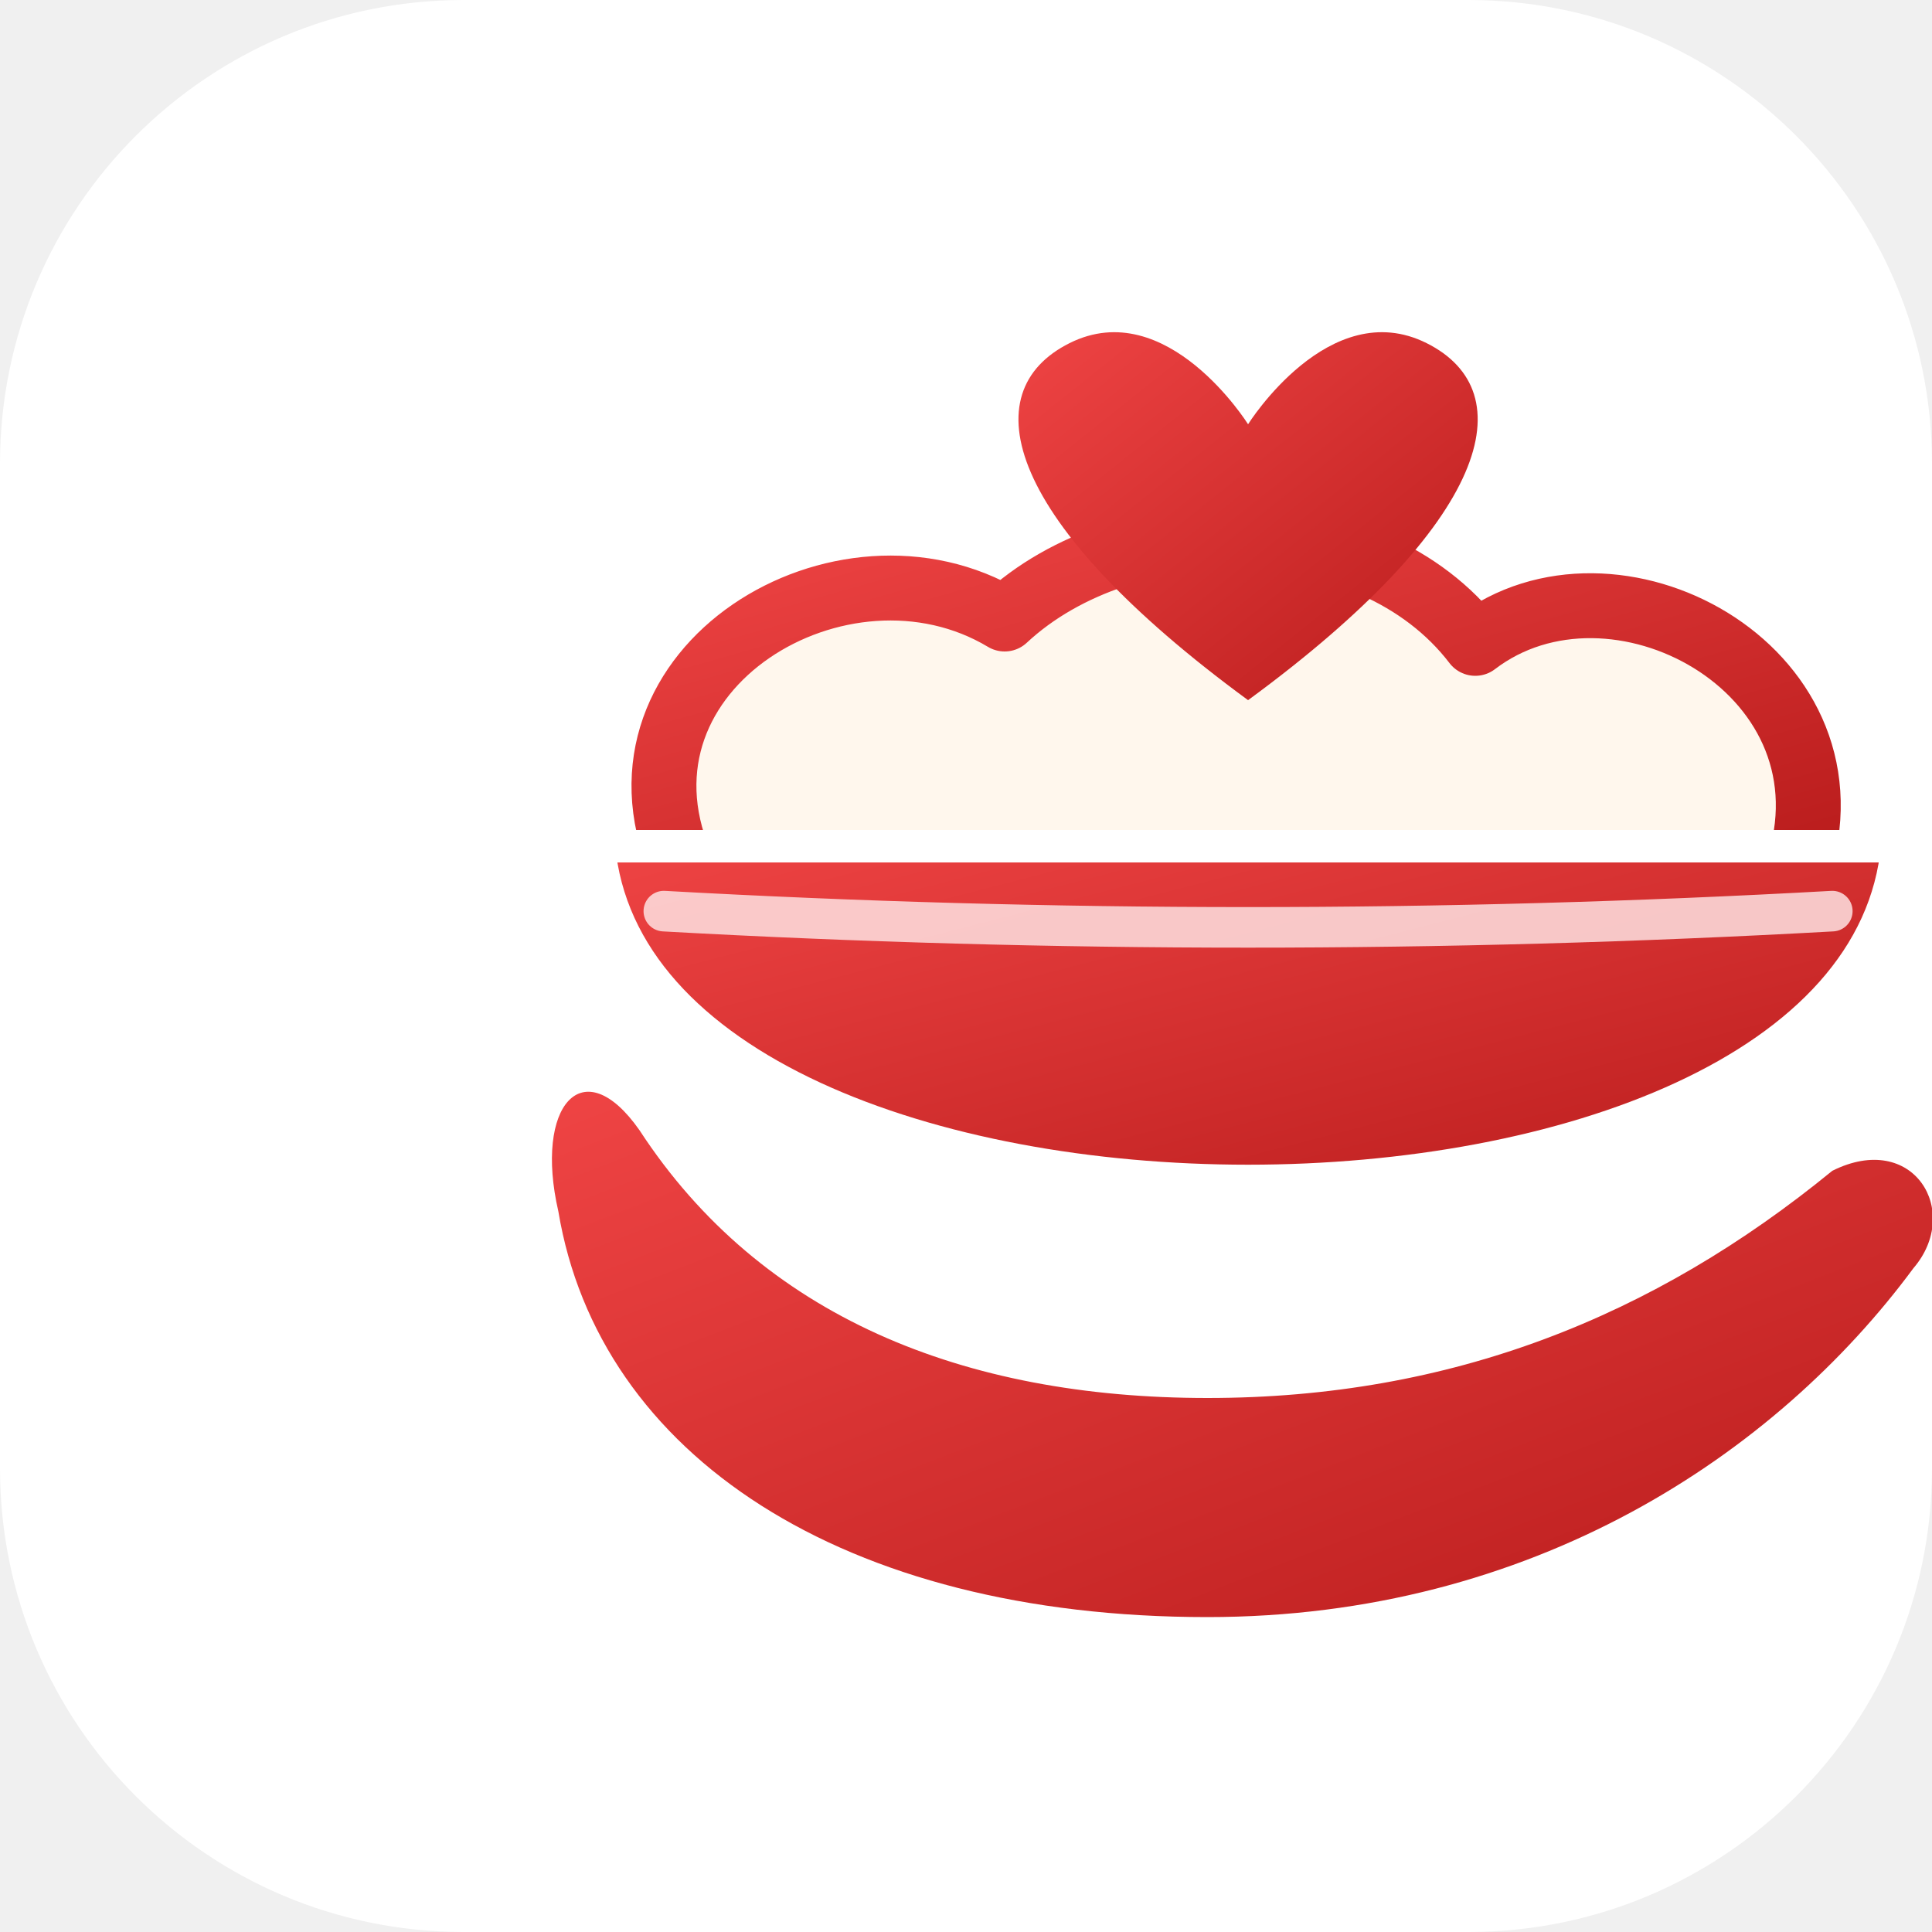
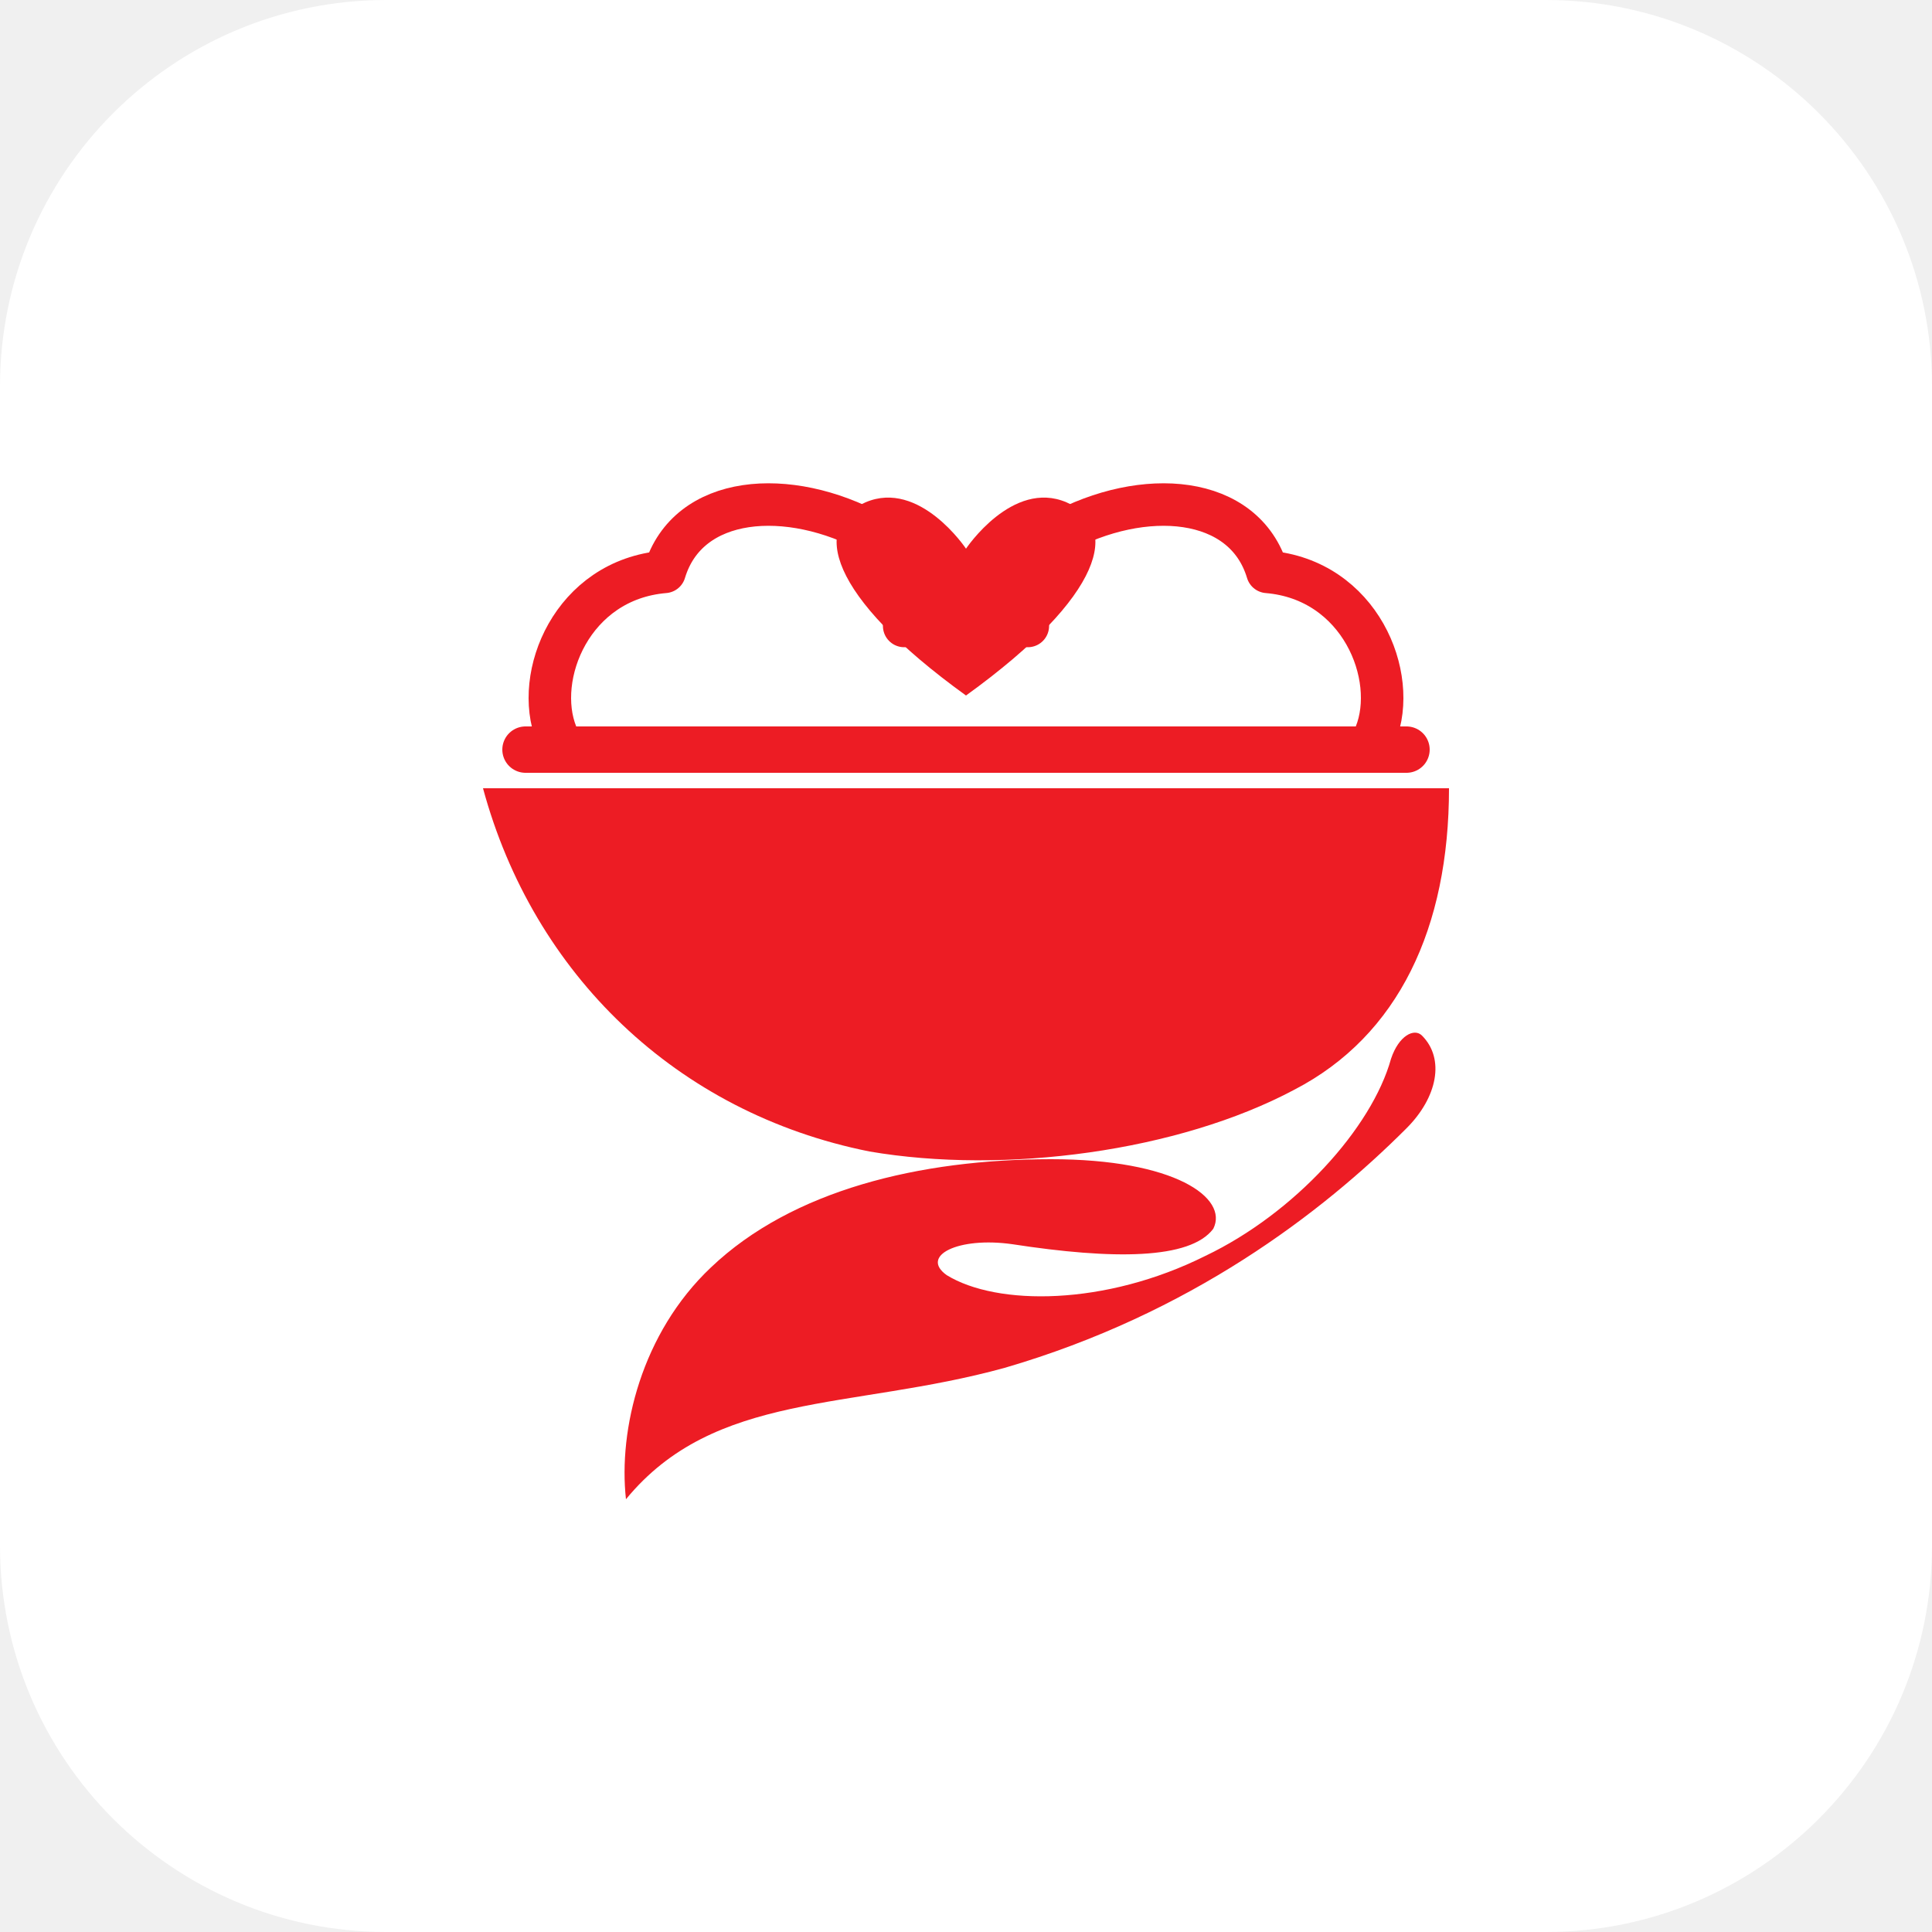
- <svg xmlns="http://www.w3.org/2000/svg" viewBox="0 0 100 100" width="100%" height="100%">
-   <defs>
-     <linearGradient id="favRed" x1="0%" y1="0%" x2="100%" y2="100%">
-       <stop offset="0%" stop-color="#EF4444" />
-       <stop offset="100%" stop-color="#B91C1C" />
-     </linearGradient>
-     <linearGradient id="favGold" x1="0%" y1="0%" x2="100%" y2="100%">
-       <stop offset="0%" stop-color="#FBBF24" />
-       <stop offset="100%" stop-color="#F59E0B" />
-     </linearGradient>
-   </defs>
-   <rect width="100" height="100" rx="24" fill="#FFFFFF" />
-   <g transform="translate(10, 6) scale(0.42)">
-     <path d="M 60 92 C 50 68, 80 50, 100 62 C 115 48, 145 48, 158 65 C 175 52, 205 68, 198 92 Z" fill="#FFF7ED" stroke="url(#favRed)" stroke-width="8" stroke-linejoin="round" />
-     <path d="M 130 38 C 130 38, 120 22, 108 28 C 96 34, 100 50, 130 72 C 160 50, 164 34, 152 28 C 140 22, 130 38, 130 38 Z" fill="url(#favRed)" />
-     <path d="M 50 90 Q 130 90 210 90 C 205 145, 55 145, 50 90 Z" fill="url(#favRed)" stroke="#FFFFFF" stroke-width="4" />
-     <path d="M 58 98 Q 130 102 202 98" fill="none" stroke="#FEE2E2" stroke-width="5" stroke-linecap="round" opacity="0.85" />
-     <path d="M 45 135 C 50 165, 80 185, 125 185 C 165 185, 195 165, 212 142 C 218 135, 212 125, 202 130 C 180 148, 155 158, 125 158 C 95 158, 70 148, 55 125 C 48 115, 42 122, 45 135 Z" fill="url(#favRed)" />
+ <svg xmlns="http://www.w3.org/2000/svg" viewBox="0 0 500 500" width="100%" height="100%">
+   <rect width="500" height="500" rx="100" fill="#FFFFFF" />
+   <g fill="#ED1C24" stroke="#ED1C24">
+     <path d="M 136 194 L 364 194" stroke-width="12" stroke-linecap="round" />
+     <path d="M 144 190 C 138 175, 148 150, 172 148 C 178 128, 204 126, 226 138 C 230 144, 234 152, 234 162" fill="none" stroke-width="11" stroke-linecap="round" stroke-linejoin="round" />
+     <path d="M 266 162 C 266 152, 270 144, 274 138 C 296 126, 322 128, 328 148 C 352 150, 362 175, 356 190" fill="none" stroke-width="11" stroke-linecap="round" stroke-linejoin="round" />
+     <path d="M 250 142 C 250 142, 238 124, 224 130 C 210 136, 214 154, 250 180 C 286 154, 290 136, 276 130 C 262 124, 250 142, 250 142 Z" stroke="none" />
+     <path d="M 125 204 L 375 204 C 375 240, 362 268, 335 282 C 305 298, 260 304, 225 298 C 175 288, 138 252, 125 204 Z" stroke="none" />
+     <path d="M 368 268 C 374 274, 372 284, 364 292 C 342 314, 308 340, 260 354 C 220 365, 185 360, 162 388 C 160 370, 166 345, 184 328 C 205 308, 238 300, 272 300 C 304 300, 318 310, 314 318 C 308 326, 288 326, 262 322 C 248 320, 238 325, 245 330 C 258 338, 286 338, 312 325 C 335 314, 355 292, 360 274 C 362 268, 366 266, 368 268 Z" stroke="none" />
  </g>
</svg>
